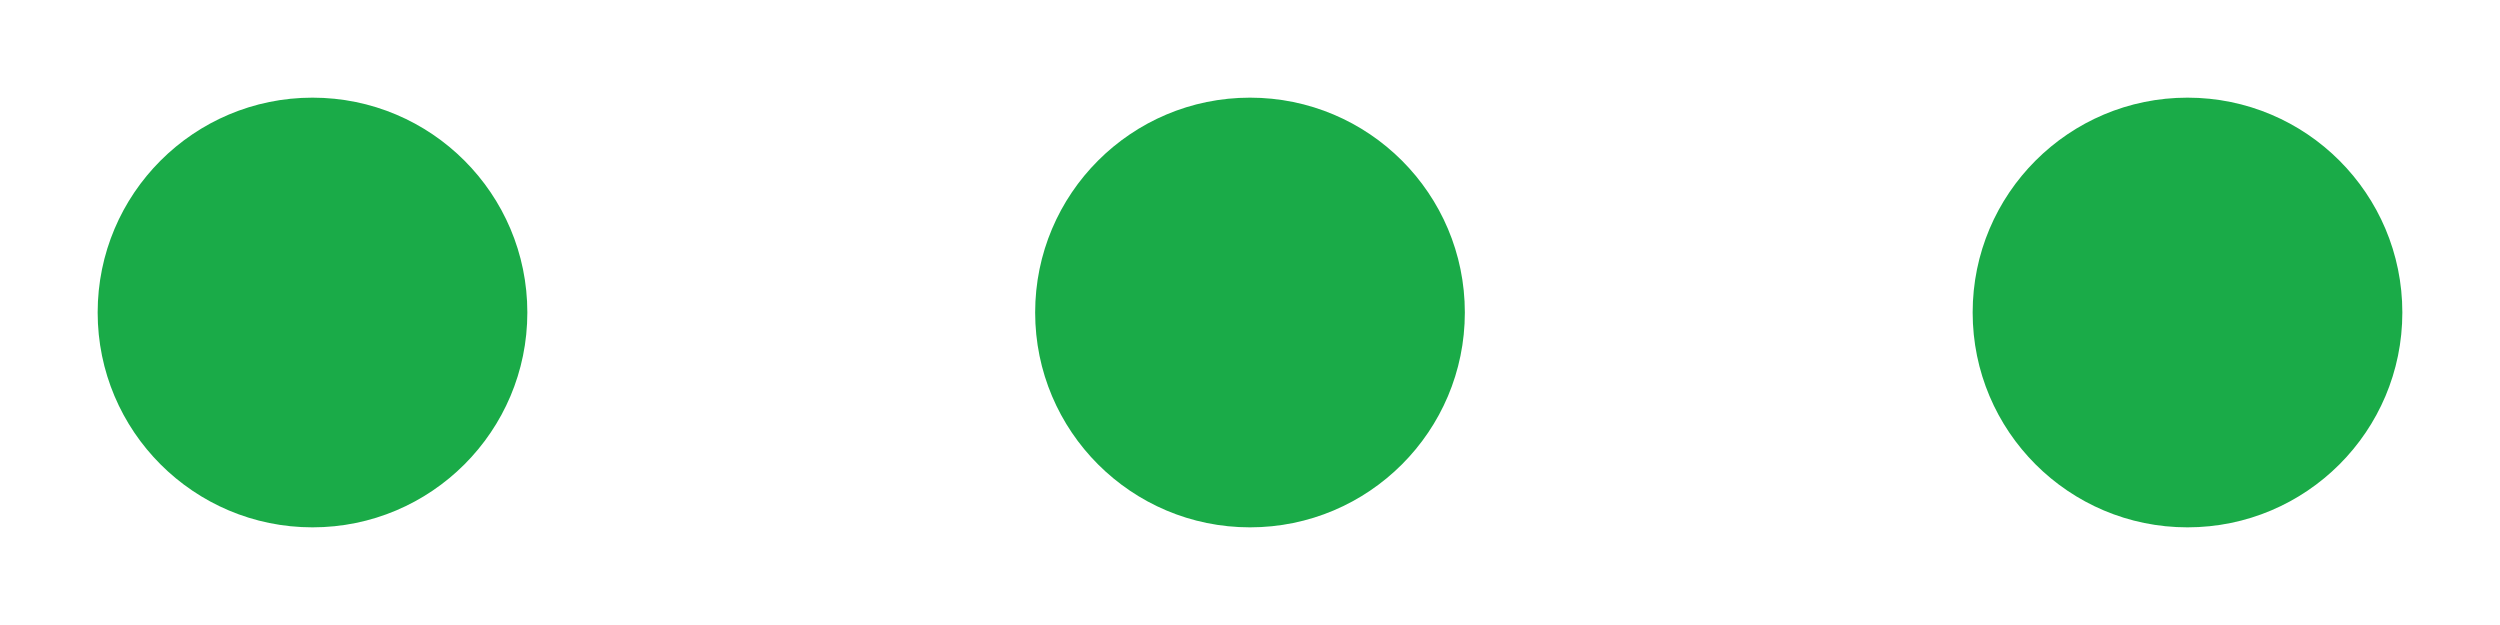
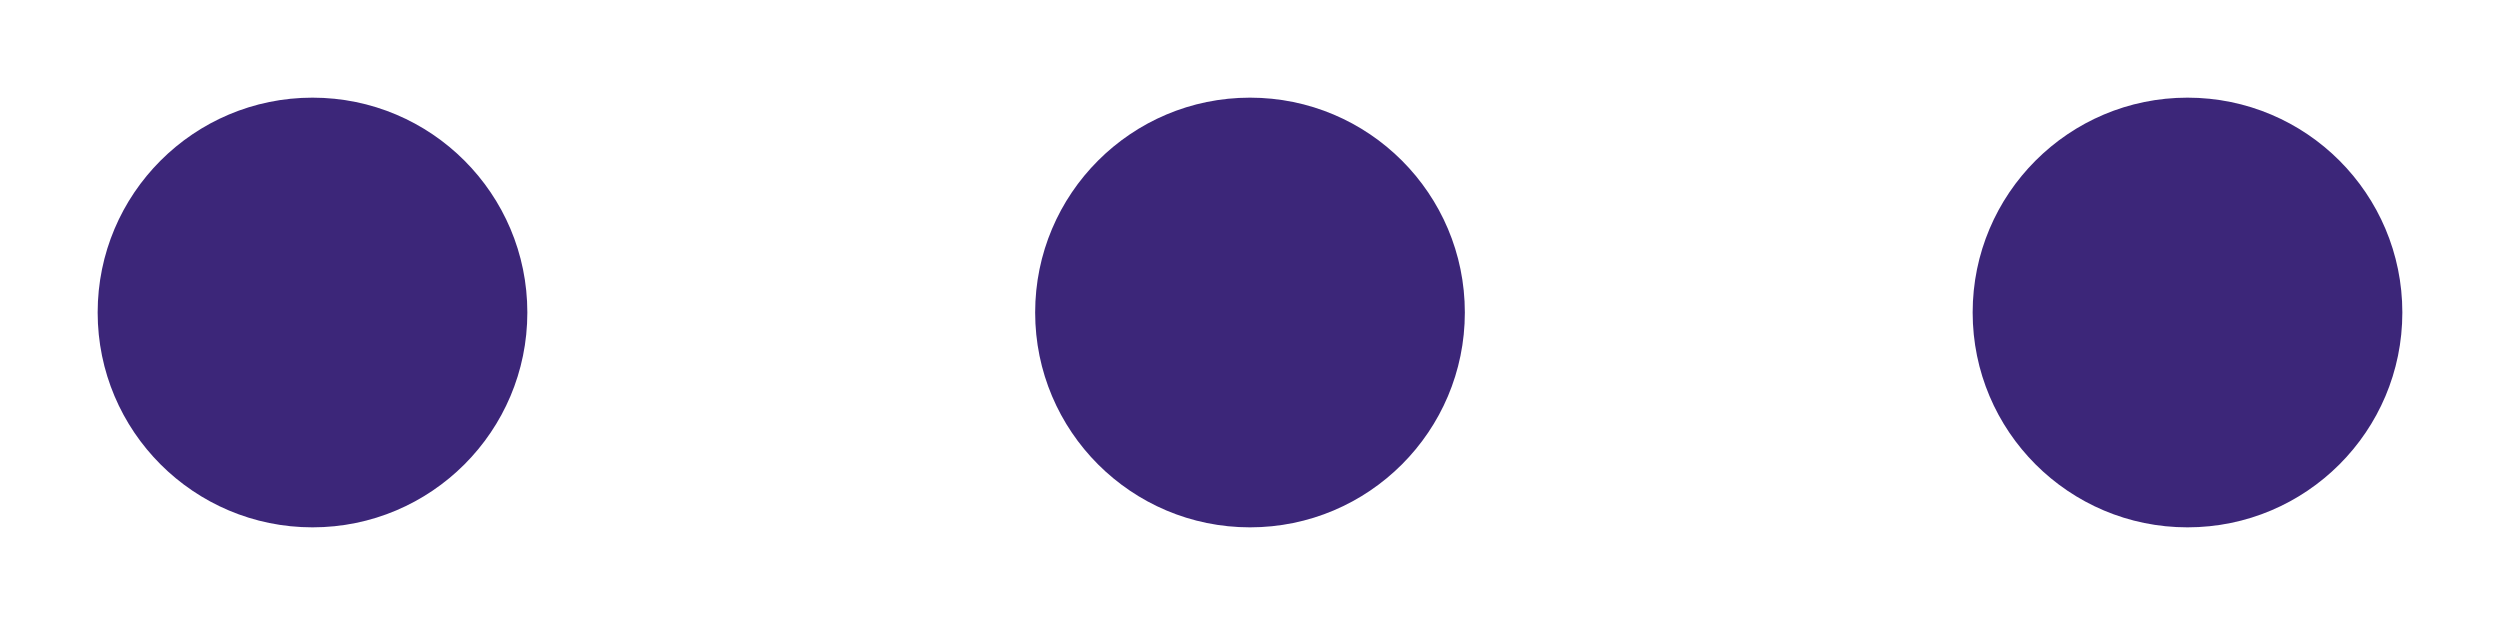
<svg xmlns="http://www.w3.org/2000/svg" version="1.0" width="256px" height="64px" viewBox="0 0 128 32" xml:space="preserve">
-   <circle fill="#1aab48" cx="0" cy="0" r="11" transform="translate(16 16)">
+   <circle fill="#3C2679" cx="0" cy="0" r="11" transform="translate(16 16)">
    <animateTransform attributeName="transform" type="scale" additive="sum" values="1;1.42;1;1;1;1;1;1;1;1" dur="1350ms" repeatCount="indefinite" />
  </circle>
-   <circle fill="#1aab48" cx="0" cy="0" r="11" transform="translate(64 16)">
+   <circle fill="#3C2679" cx="0" cy="0" r="11" transform="translate(64 16)">
    <animateTransform attributeName="transform" type="scale" additive="sum" values="1;1;1;1;1.42;1;1;1;1;1" dur="1350ms" repeatCount="indefinite" />
  </circle>
-   <circle fill="#1aab48" cx="0" cy="0" r="11" transform="translate(112 16)">
+   <circle fill="#3C2679" cx="0" cy="0" r="11" transform="translate(112 16)">
    <animateTransform attributeName="transform" type="scale" additive="sum" values="1;1;1;1;1;1;1;1.42;1;1" dur="1350ms" repeatCount="indefinite" />
  </circle>
</svg>
